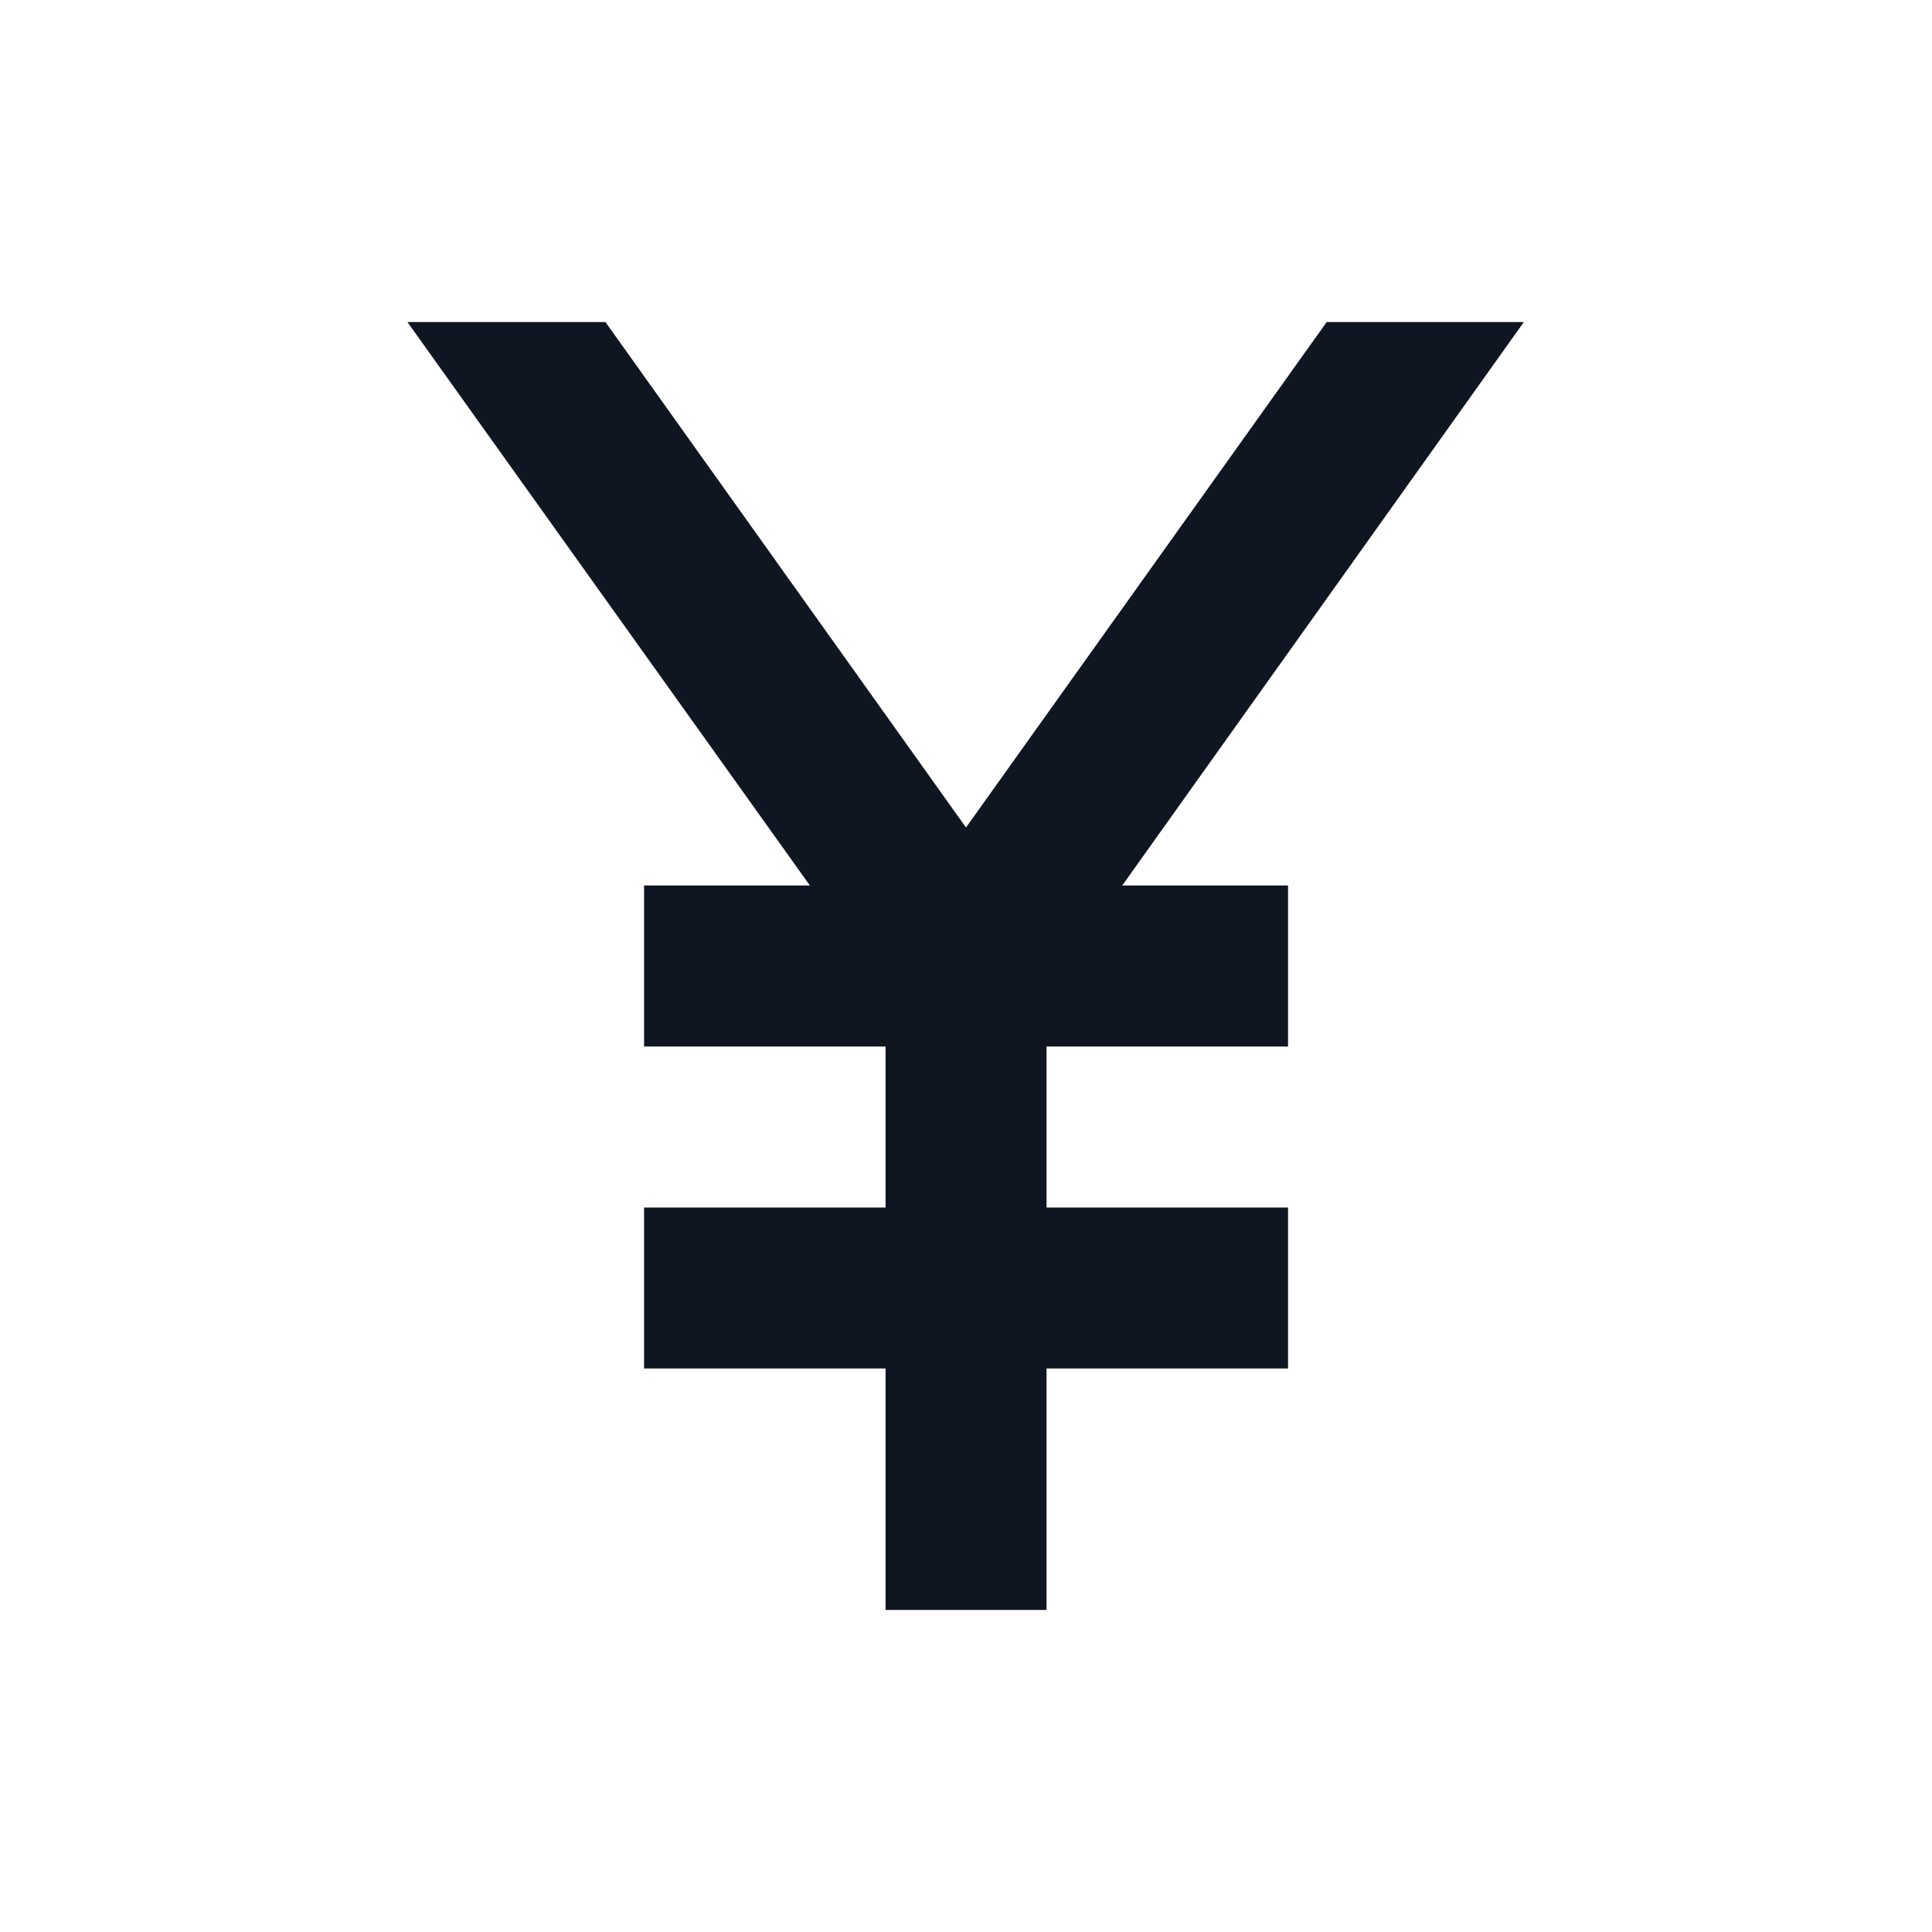
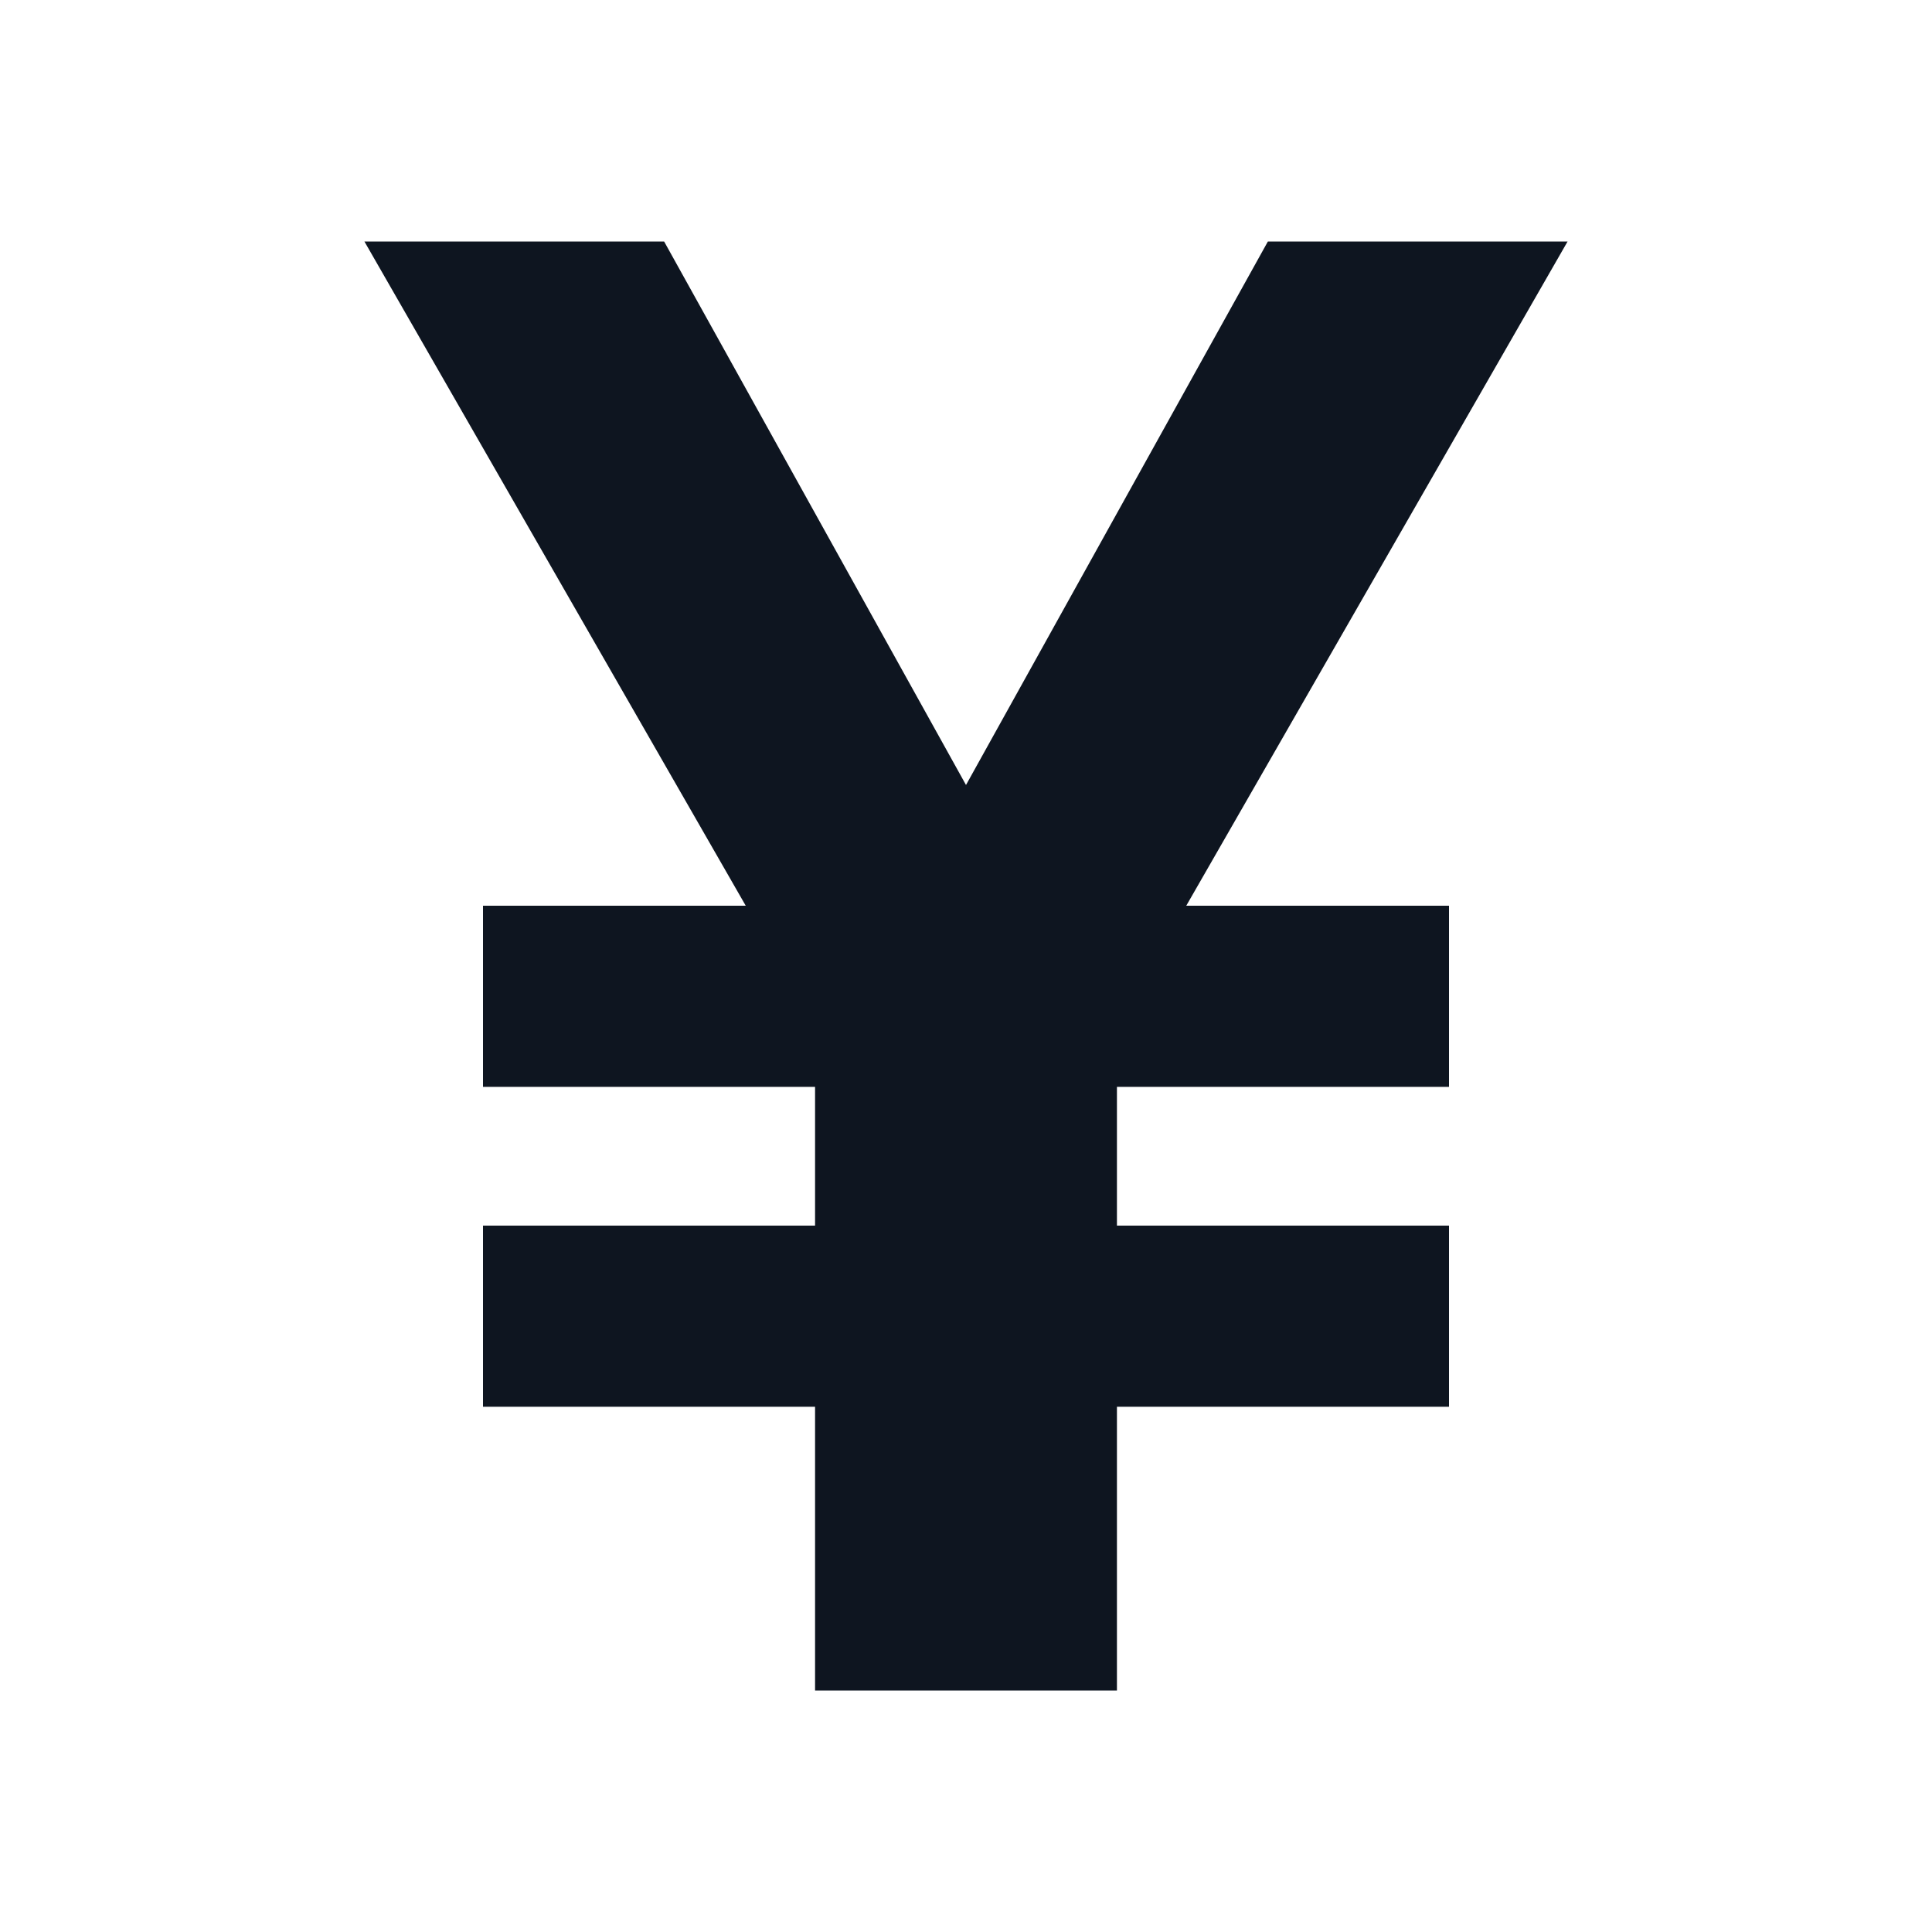
<svg xmlns="http://www.w3.org/2000/svg" width="16" height="16" viewBox="0 0 16 16" fill="none">
-   <path d="M9.294 7.333H10.667V8.667H8.667V10H10.667V11.333H8.667V13.333H7.334V11.333H5.334V10H7.334V8.667H5.334V7.333H6.707L3.374 2.667H5.014L8 6.853L10.987 2.667H12.62L9.294 7.333Z" fill="#0F1621" />
+   <path d="M6.176 7.501L3.018 2H5.5L8 6.501L10.5 2H12.982L9.824 7.501H12V9.001H9.25V10.15H12V11.65H9.25V14H6.75V11.65H4V10.15H6.75V9.001H4V7.501H6.176Z" fill="#0E1520" />
</svg>
